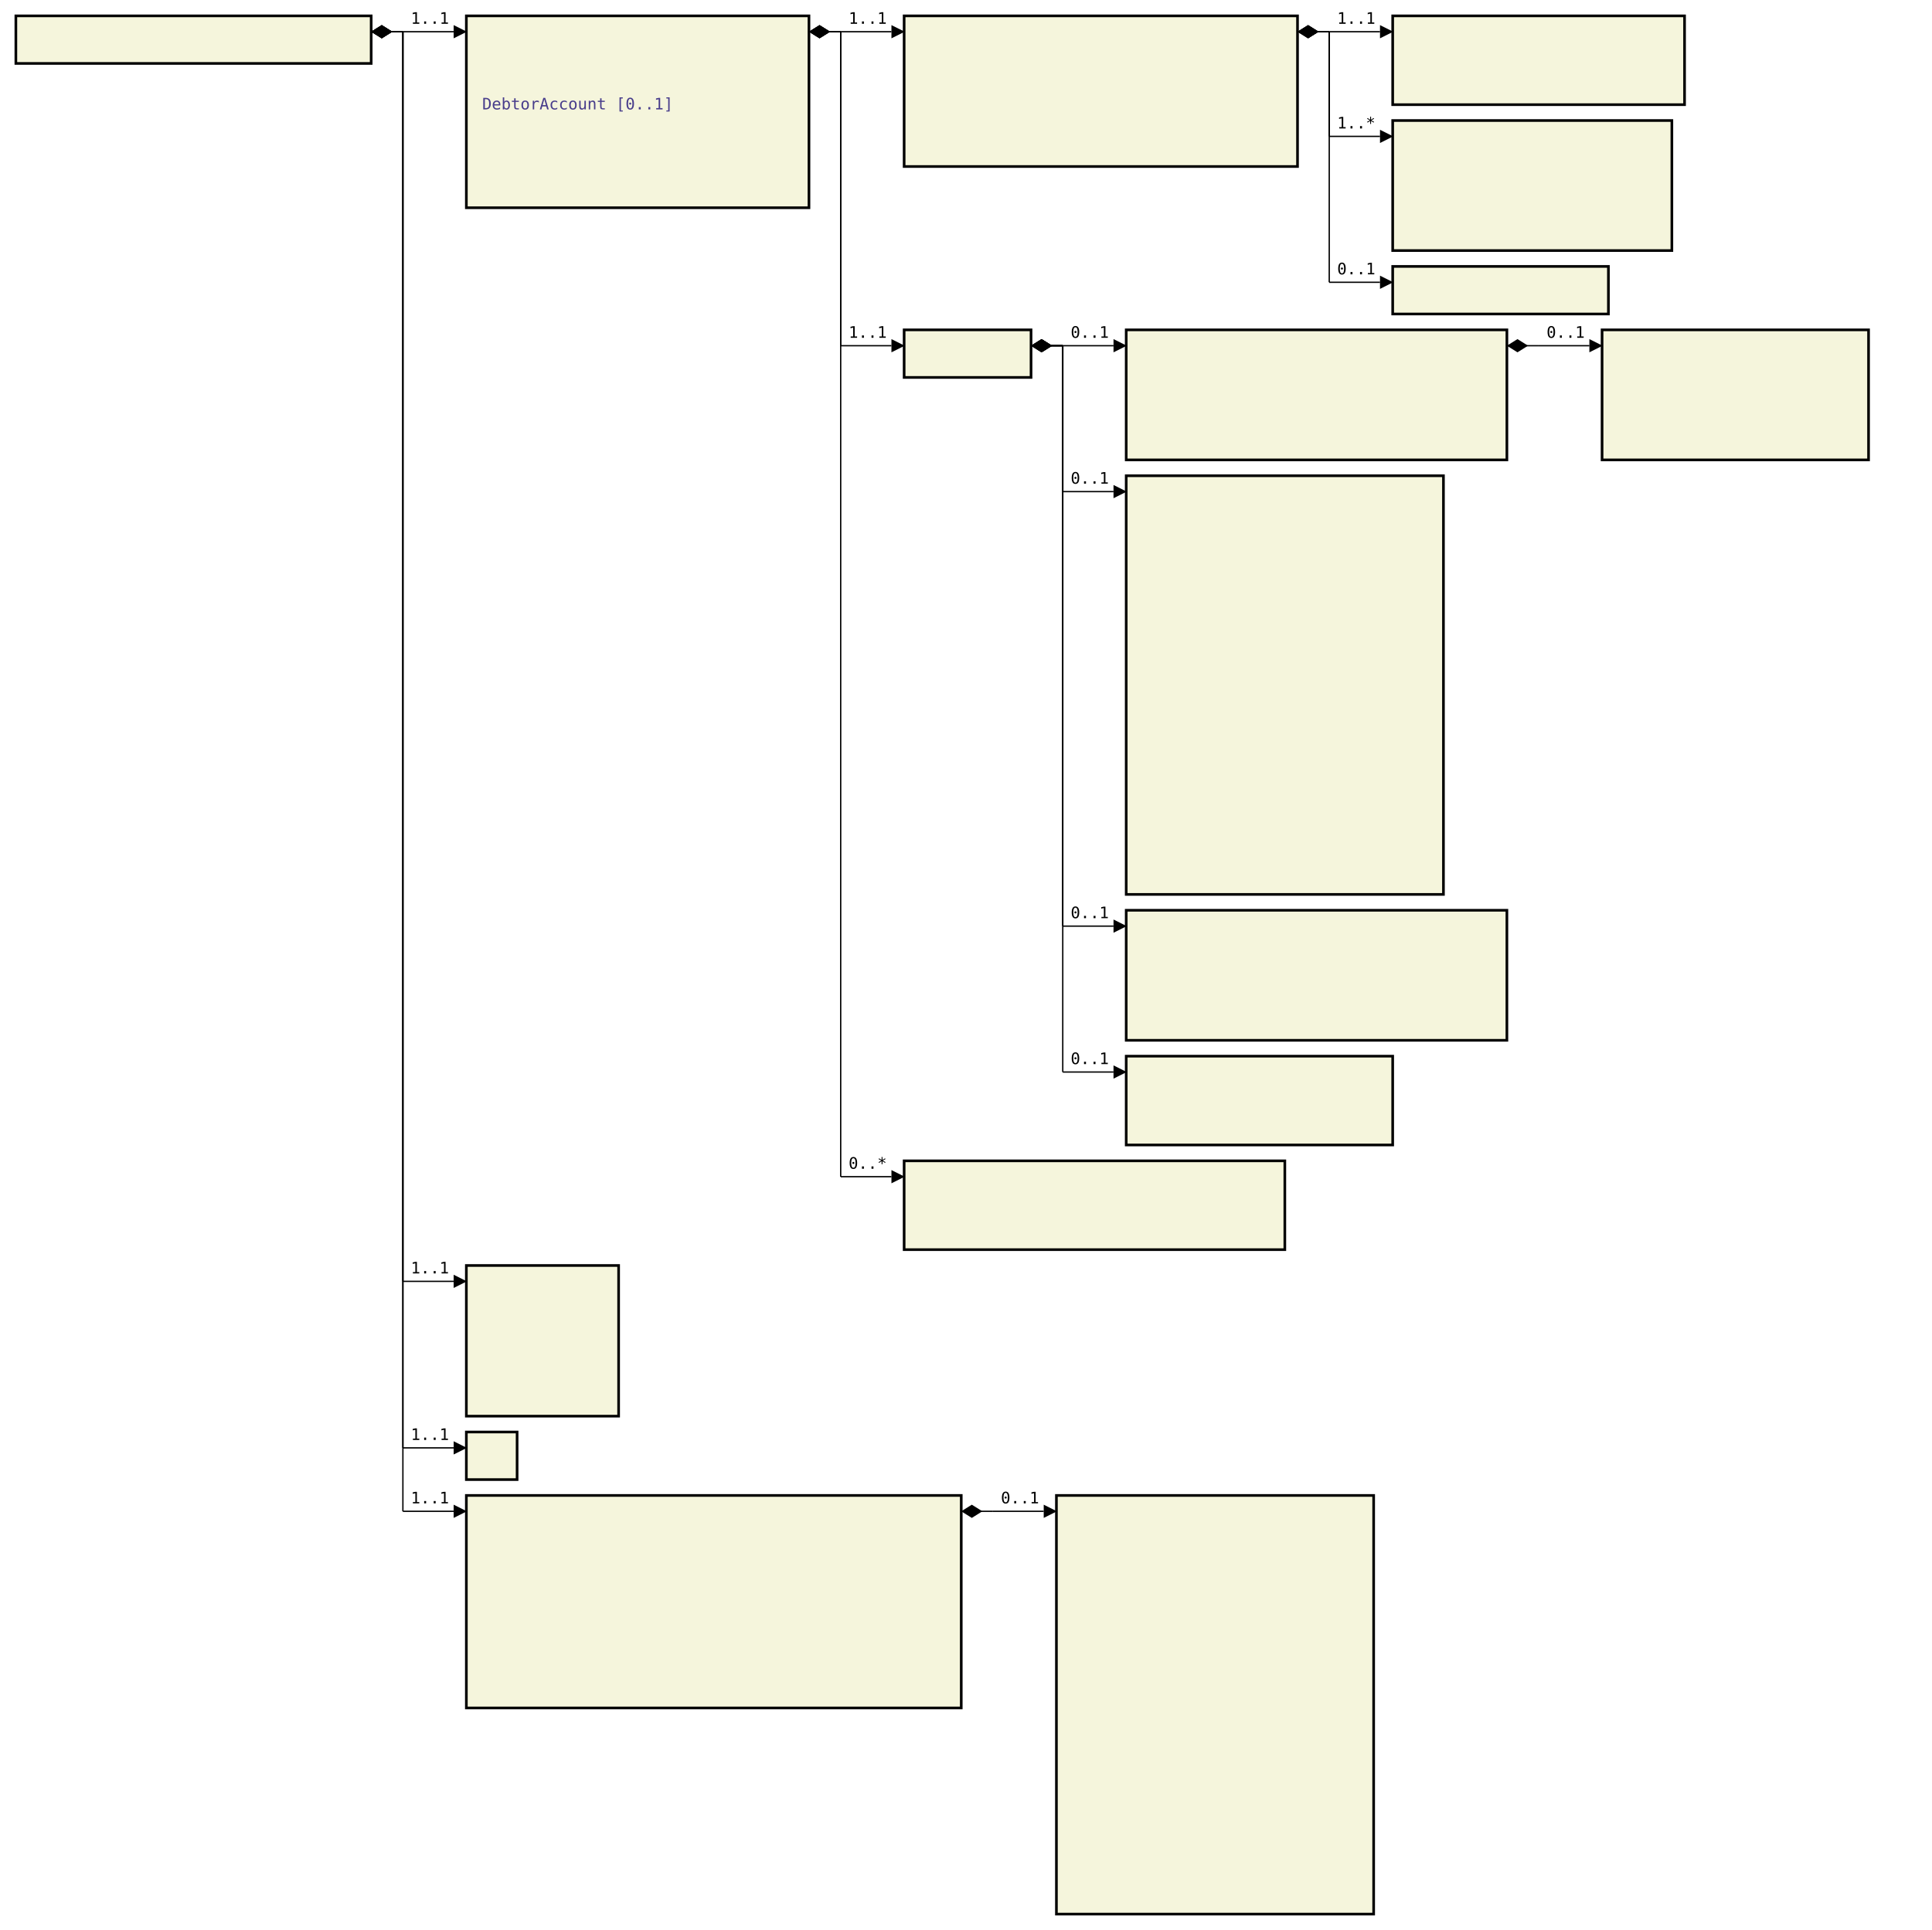
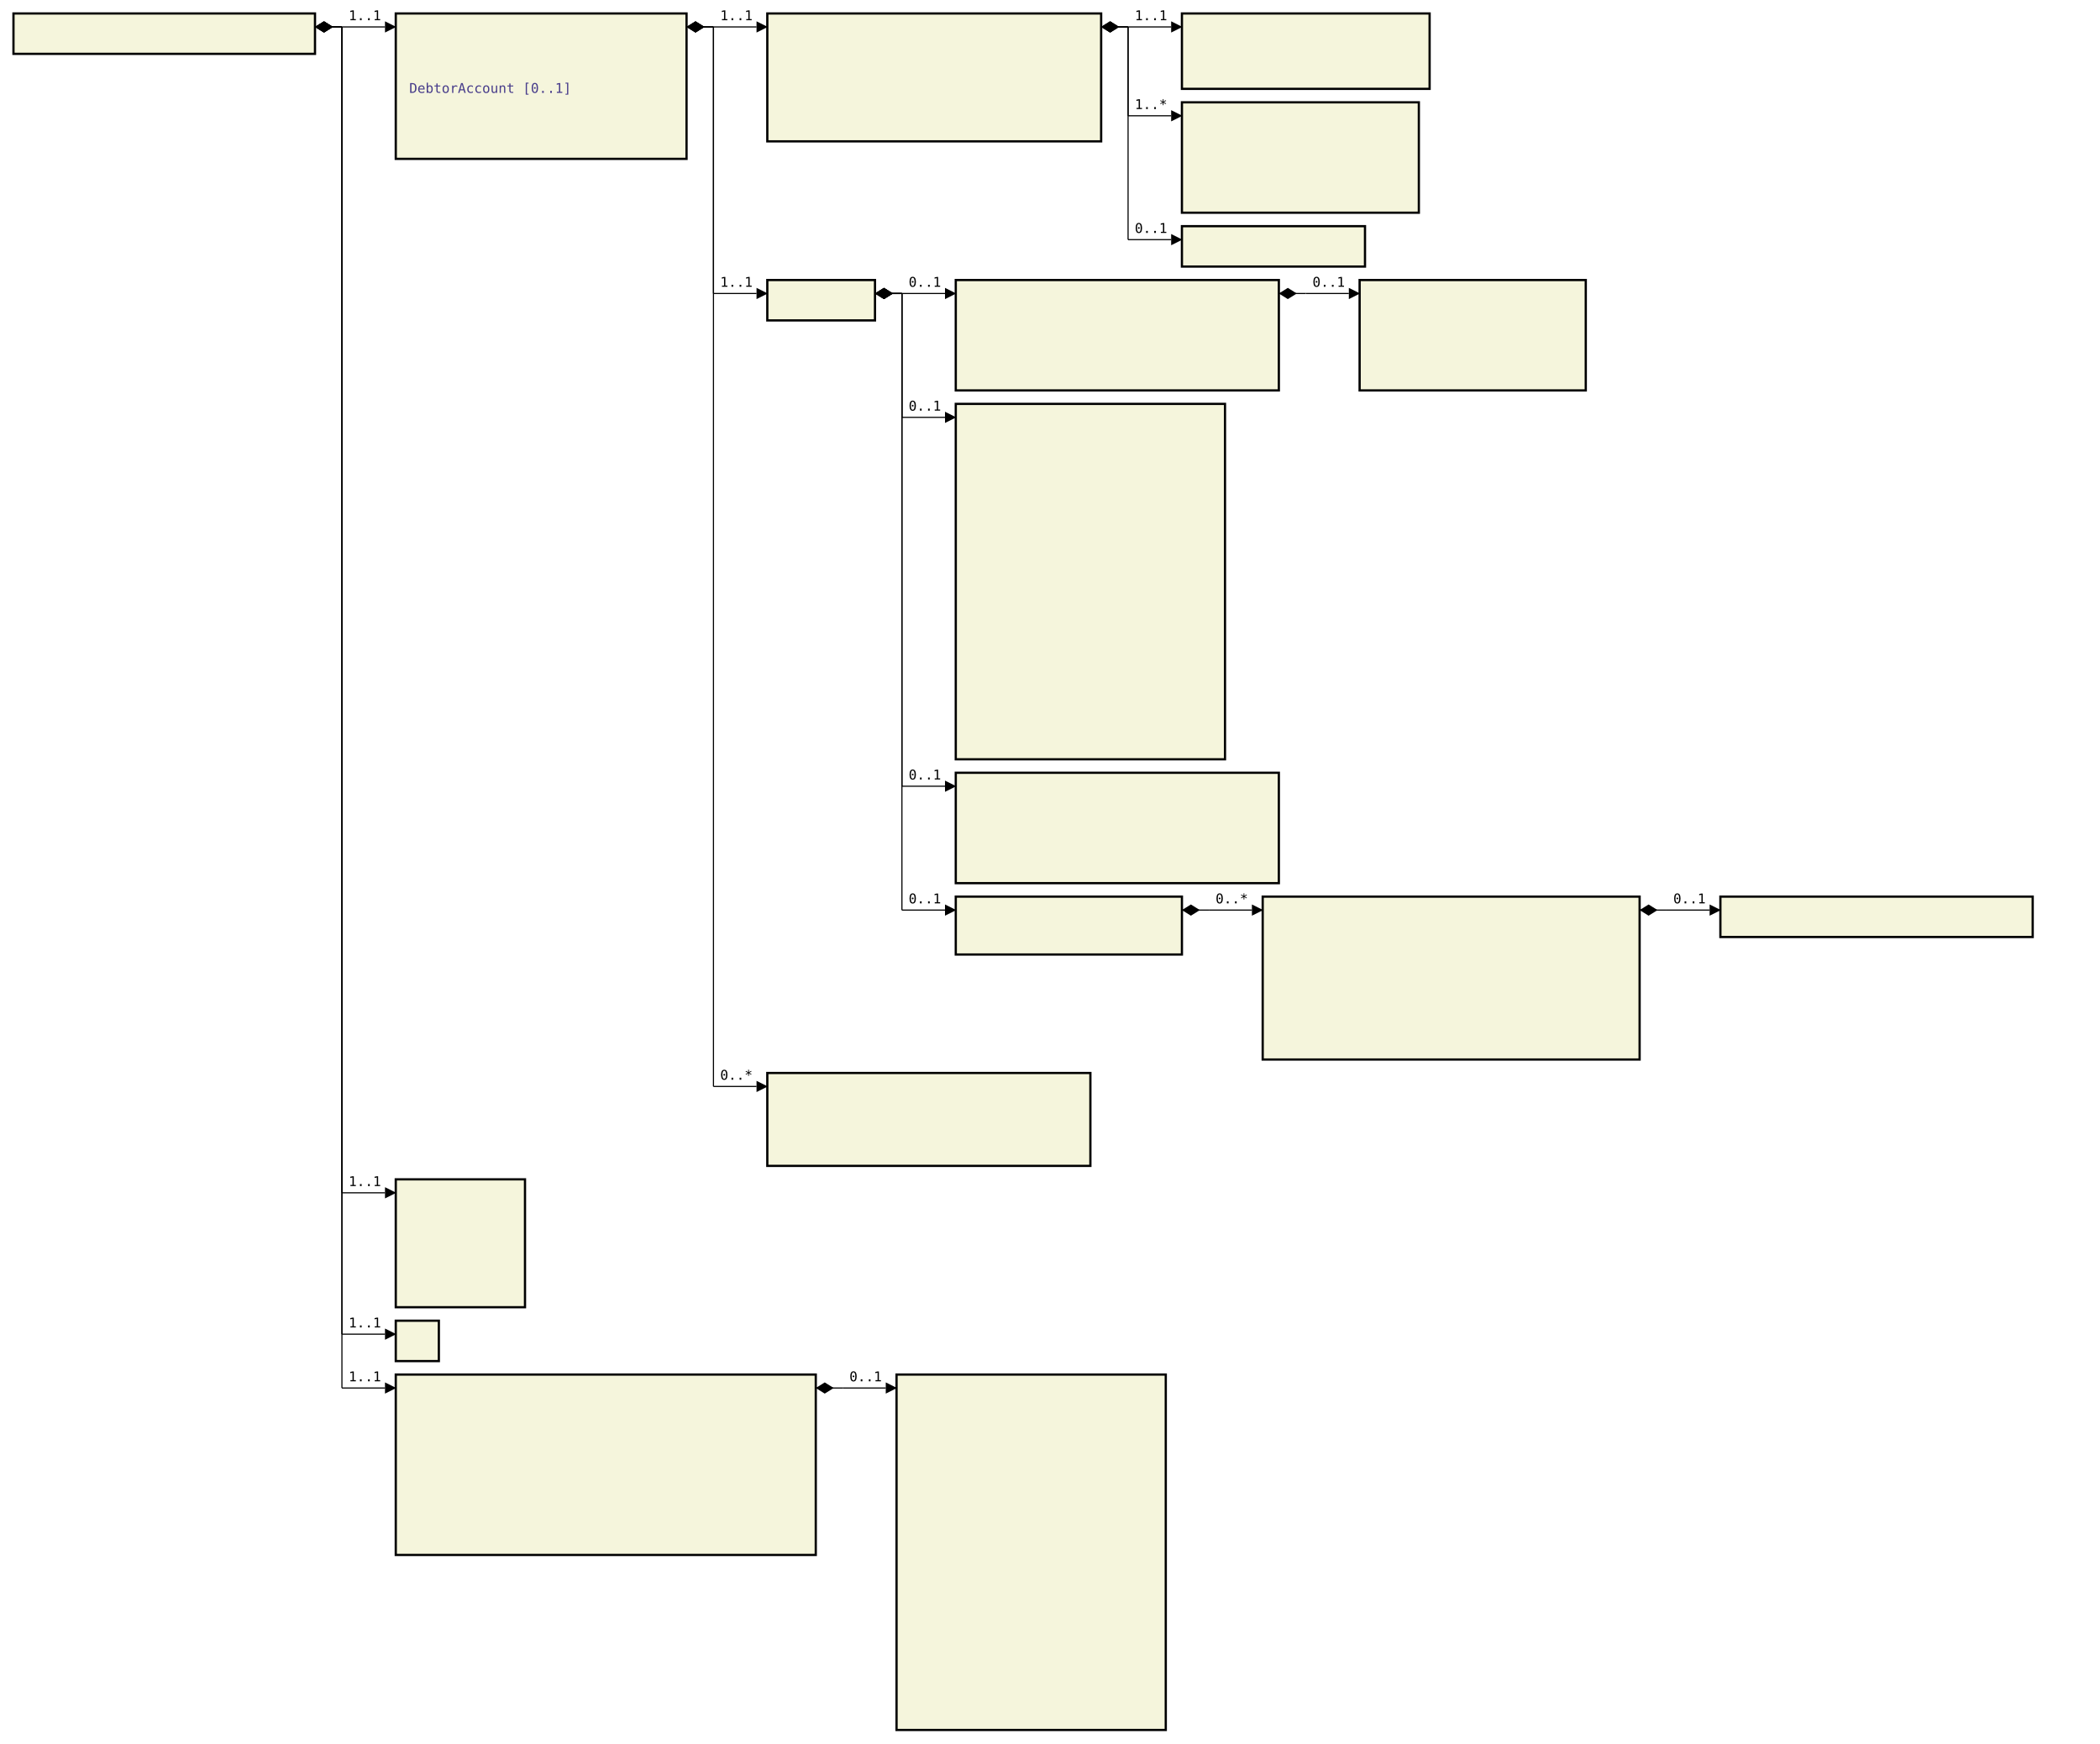
- <svg xmlns="http://www.w3.org/2000/svg" font-family="monospace" width="121.8em" height="121.7em" style="background-color:white">
+ <svg xmlns="http://www.w3.org/2000/svg" font-family="monospace" width="156em" height="129.5em" style="background-color:white">
  <defs>
    <marker id="Triangle" viewBox="0 0 10 10" refX="0" refY="5" markerUnits="strokeWidth" markerWidth="15" markerHeight="10" orient="auto">
      <path d="M 0 0 L 10 5 L 0 10 z" />
    </marker>
    <marker id="Diamond" viewBox="0 0 16 10" refX="0" refY="5" markerUnits="strokeWidth" markerWidth="20" markerHeight="10" orient="auto">
      <path d="M 0 5 L 8 10 L 16 5 L 8 0 z" />
    </marker>
  </defs>
  <rect x="1em" y="1em" width="22.4em" height="3em" fill="beige" stroke="black" stroke-width="2" />
  <text style="font-weight:bold" text-anchor="middle" x="12.2em" y="2.3em" fill="black">
</text>
-   <rect x="29.4em" y="1em" width="21.6em" height="12.1em" fill="beige" stroke="black" stroke-width="2" />
+   <rect x="29.4em" y="1em" width="21.6em" height="10.8em" fill="beige" stroke="black" stroke-width="2" />
  <text style="font-weight:bold" text-anchor="middle" x="40.2em" y="2.3em" fill="black">
</text>
  <text x="30.4em" y="4.3em" fill="darkslateblue">
</text>
  <text x="30.4em" y="5.6em" fill="darkslateblue">
</text>
  <text x="30.4em" y="6.9em" fill="darkslateblue">

DebtorAccount [0..1]
</text>
  <text x="30.4em" y="8.2em" fill="darkslateblue">
</text>
  <text x="30.4em" y="9.5em" fill="darkslateblue">
</text>
  <text x="30.4em" y="10.8em" fill="darkslateblue">
</text>
-   <text x="30.4em" y="12.1em" fill="darkslateblue">
- </text>
  <rect x="57em" y="1em" width="24.8em" height="9.5em" fill="beige" stroke="black" stroke-width="2" />
  <text style="font-weight:bold" text-anchor="middle" x="69.4em" y="2.3em" fill="black">
</text>
  <text x="58em" y="4.3em" fill="darkslateblue">
</text>
  <text x="58em" y="5.6em" fill="darkslateblue">
</text>
  <text x="58em" y="6.9em" fill="darkslateblue">
</text>
  <text x="58em" y="8.2em" fill="darkslateblue">
</text>
  <text x="58em" y="9.5em" fill="darkslateblue">
</text>
  <rect x="87.8em" y="1em" width="18.4em" height="5.6em" fill="beige" stroke="black" stroke-width="2" />
  <text style="font-weight:bold" text-anchor="middle" x="97em" y="2.3em" fill="black">
</text>
  <text x="88.8em" y="4.3em" fill="darkslateblue">
</text>
  <text x="88.8em" y="5.6em" fill="darkslateblue">
</text>
  <rect x="87.8em" y="7.6em" width="17.6em" height="8.2em" fill="beige" stroke="black" stroke-width="2" />
  <text style="font-weight:bold" text-anchor="middle" x="96.6em" y="8.9em" fill="black">
</text>
  <text x="88.8em" y="10.9em" fill="darkslateblue">
</text>
  <text x="88.8em" y="12.2em" fill="darkslateblue">
</text>
  <text x="88.8em" y="13.5em" fill="darkslateblue">
</text>
  <text x="88.8em" y="14.8em" fill="darkslateblue">
</text>
  <rect x="87.8em" y="16.8em" width="13.6em" height="3em" fill="beige" stroke="black" stroke-width="2" />
  <text style="font-weight:bold" text-anchor="middle" x="94.6em" y="18.1em" fill="black">
</text>
  <rect x="57em" y="20.8em" width="8em" height="3em" fill="beige" stroke="black" stroke-width="2" />
  <text style="font-weight:bold" text-anchor="middle" x="61em" y="22.1em" fill="black">
</text>
  <rect x="71em" y="20.8em" width="24em" height="8.2em" fill="beige" stroke="black" stroke-width="2" />
  <text style="font-weight:bold" text-anchor="middle" x="83em" y="22.1em" fill="black">
</text>
  <text x="72em" y="24.1em" fill="darkslateblue">
</text>
  <text x="72em" y="25.4em" fill="darkslateblue">
</text>
  <text x="72em" y="26.7em" fill="darkslateblue">
</text>
  <text x="72em" y="28em" fill="darkslateblue">
</text>
  <rect x="101em" y="20.8em" width="16.8em" height="8.2em" fill="beige" stroke="black" stroke-width="2" />
  <text style="font-weight:bold" text-anchor="middle" x="109.4em" y="22.1em" fill="black">
</text>
  <text x="102em" y="24.1em" fill="darkslateblue">
</text>
  <text x="102em" y="25.4em" fill="darkslateblue">
</text>
  <text x="102em" y="26.7em" fill="darkslateblue">
</text>
  <text x="102em" y="28em" fill="darkslateblue">
</text>
  <rect x="71em" y="30em" width="20em" height="26.4em" fill="beige" stroke="black" stroke-width="2" />
  <text style="font-weight:bold" text-anchor="middle" x="81em" y="31.3em" fill="black">
</text>
  <text x="72em" y="33.3em" fill="darkslateblue">
</text>
  <text x="72em" y="34.6em" fill="darkslateblue">
</text>
  <text x="72em" y="35.9em" fill="darkslateblue">
</text>
  <text x="72em" y="37.2em" fill="darkslateblue">
</text>
  <text x="72em" y="38.5em" fill="darkslateblue">
</text>
  <text x="72em" y="39.8em" fill="darkslateblue">
</text>
  <text x="72em" y="41.1em" fill="darkslateblue">
</text>
  <text x="72em" y="42.4em" fill="darkslateblue">
</text>
  <text x="72em" y="43.7em" fill="darkslateblue">
</text>
  <text x="72em" y="45em" fill="darkslateblue">
</text>
  <text x="72em" y="46.3em" fill="darkslateblue">
</text>
  <text x="72em" y="47.6em" fill="darkslateblue">
</text>
  <text x="72em" y="48.9em" fill="darkslateblue">
</text>
  <text x="72em" y="50.2em" fill="darkslateblue">
</text>
  <text x="72em" y="51.5em" fill="darkslateblue">
</text>
  <text x="72em" y="52.8em" fill="darkslateblue">
</text>
  <text x="72em" y="54.1em" fill="darkslateblue">
</text>
  <text x="72em" y="55.4em" fill="darkslateblue">
</text>
  <rect x="71em" y="57.4em" width="24em" height="8.2em" fill="beige" stroke="black" stroke-width="2" />
  <text style="font-weight:bold" text-anchor="middle" x="83em" y="58.7em" fill="black">
</text>
  <text x="72em" y="60.7em" fill="darkslateblue">
</text>
  <text x="72em" y="62em" fill="darkslateblue">
</text>
  <text x="72em" y="63.3em" fill="darkslateblue">
</text>
  <text x="72em" y="64.6em" fill="darkslateblue">
</text>
-   <rect x="71em" y="66.6em" width="16.8em" height="5.6em" fill="beige" stroke="black" stroke-width="2" />
+   <rect x="71em" y="66.6em" width="16.8em" height="4.3em" fill="beige" stroke="black" stroke-width="2" />
  <text style="font-weight:bold" text-anchor="middle" x="79.4em" y="67.9em" fill="black">
</text>
  <text x="72em" y="69.9em" fill="darkslateblue">
</text>
-   <text x="72em" y="71.2em" fill="darkslateblue">
- </text>
-   <rect x="57em" y="73.2em" width="24em" height="5.6em" fill="beige" stroke="black" stroke-width="2" />
-   <text style="font-weight:bold" text-anchor="middle" x="69em" y="74.5em" fill="black">
- </text>
-   <text x="58em" y="76.5em" fill="darkslateblue">
- </text>
-   <text x="58em" y="77.8em" fill="darkslateblue">
- </text>
-   <rect x="29.4em" y="79.8em" width="9.6em" height="9.5em" fill="beige" stroke="black" stroke-width="2" />
-   <text style="font-weight:bold" text-anchor="middle" x="34.2em" y="81.1em" fill="black">
- </text>
-   <text x="30.4em" y="83.1em" fill="darkslateblue">
- </text>
-   <text x="30.4em" y="84.4em" fill="darkslateblue">
- </text>
-   <text x="30.4em" y="85.7em" fill="darkslateblue">
- </text>
-   <text x="30.4em" y="87em" fill="darkslateblue">
- </text>
-   <text x="30.4em" y="88.3em" fill="darkslateblue">
- </text>
-   <rect x="29.4em" y="90.3em" width="3.2em" height="3em" fill="beige" stroke="black" stroke-width="2" />
-   <text style="font-weight:bold" text-anchor="middle" x="31em" y="91.6em" fill="black">
- </text>
-   <rect x="29.4em" y="94.3em" width="31.2em" height="13.4em" fill="beige" stroke="black" stroke-width="2" />
-   <text style="font-weight:bold" text-anchor="middle" x="45em" y="95.6em" fill="black">
- </text>
-   <text x="30.4em" y="97.6em" fill="darkslateblue">
- </text>
-   <text x="30.4em" y="98.9em" fill="darkslateblue">
- </text>
-   <text x="30.4em" y="100.2em" fill="darkslateblue">
- </text>
-   <text x="30.4em" y="101.5em" fill="darkslateblue">
- </text>
-   <text x="30.4em" y="102.8em" fill="darkslateblue">
- </text>
-   <text x="30.4em" y="104.1em" fill="darkslateblue">
+   <rect x="93.8em" y="66.6em" width="28em" height="12.1em" fill="beige" stroke="black" stroke-width="2" />
+   <text style="font-weight:bold" text-anchor="middle" x="107.8em" y="67.9em" fill="black">
+ </text>
+   <text x="94.8em" y="69.9em" fill="darkslateblue">
+ </text>
+   <text x="94.8em" y="71.2em" fill="darkslateblue">
+ </text>
+   <text x="94.8em" y="72.5em" fill="darkslateblue">
+ </text>
+   <text x="94.8em" y="73.8em" fill="darkslateblue">
+ </text>
+   <text x="94.8em" y="75.1em" fill="darkslateblue">
+ </text>
+   <text x="94.8em" y="76.4em" fill="darkslateblue">
+ </text>
+   <text x="94.8em" y="77.7em" fill="darkslateblue">
+ </text>
+   <rect x="127.8em" y="66.6em" width="23.2em" height="3em" fill="beige" stroke="black" stroke-width="2" />
+   <text style="font-weight:bold" text-anchor="middle" x="139.4em" y="67.9em" fill="black">
+ </text>
+   <rect x="57em" y="79.7em" width="24em" height="6.9em" fill="beige" stroke="black" stroke-width="2" />
+   <text style="font-weight:bold" text-anchor="middle" x="69em" y="81em" fill="black">
+ </text>
+   <text x="58em" y="83em" fill="darkslateblue">
+ </text>
+   <text x="58em" y="84.3em" fill="darkslateblue">
+ </text>
+   <text x="58em" y="85.6em" fill="darkslateblue">
+ </text>
+   <rect x="29.4em" y="87.6em" width="9.6em" height="9.5em" fill="beige" stroke="black" stroke-width="2" />
+   <text style="font-weight:bold" text-anchor="middle" x="34.2em" y="88.9em" fill="black">
+ </text>
+   <text x="30.4em" y="90.9em" fill="darkslateblue">
+ </text>
+   <text x="30.4em" y="92.2em" fill="darkslateblue">
+ </text>
+   <text x="30.4em" y="93.5em" fill="darkslateblue">
+ </text>
+   <text x="30.4em" y="94.8em" fill="darkslateblue">
+ </text>
+   <text x="30.4em" y="96.1em" fill="darkslateblue">
+ </text>
+   <rect x="29.4em" y="98.1em" width="3.2em" height="3em" fill="beige" stroke="black" stroke-width="2" />
+   <text style="font-weight:bold" text-anchor="middle" x="31em" y="99.4em" fill="black">
+ </text>
+   <rect x="29.4em" y="102.1em" width="31.2em" height="13.4em" fill="beige" stroke="black" stroke-width="2" />
+   <text style="font-weight:bold" text-anchor="middle" x="45em" y="103.4em" fill="black">
</text>
  <text x="30.4em" y="105.4em" fill="darkslateblue">
</text>
  <text x="30.4em" y="106.7em" fill="darkslateblue">
</text>
-   <rect x="66.6em" y="94.3em" width="20em" height="26.4em" fill="beige" stroke="black" stroke-width="2" />
-   <text style="font-weight:bold" text-anchor="middle" x="76.6em" y="95.6em" fill="black">
- </text>
-   <text x="67.6em" y="97.6em" fill="darkslateblue">
- </text>
-   <text x="67.6em" y="98.9em" fill="darkslateblue">
- </text>
-   <text x="67.6em" y="100.2em" fill="darkslateblue">
- </text>
-   <text x="67.6em" y="101.5em" fill="darkslateblue">
- </text>
-   <text x="67.6em" y="102.8em" fill="darkslateblue">
- </text>
-   <text x="67.6em" y="104.1em" fill="darkslateblue">
+   <text x="30.4em" y="108em" fill="darkslateblue">
+ </text>
+   <text x="30.4em" y="109.3em" fill="darkslateblue">
+ </text>
+   <text x="30.4em" y="110.6em" fill="darkslateblue">
+ </text>
+   <text x="30.4em" y="111.9em" fill="darkslateblue">
+ </text>
+   <text x="30.4em" y="113.2em" fill="darkslateblue">
+ </text>
+   <text x="30.4em" y="114.5em" fill="darkslateblue">
+ </text>
+   <rect x="66.6em" y="102.1em" width="20em" height="26.4em" fill="beige" stroke="black" stroke-width="2" />
+   <text style="font-weight:bold" text-anchor="middle" x="76.6em" y="103.4em" fill="black">
</text>
  <text x="67.6em" y="105.4em" fill="darkslateblue">
</text>
  <text x="67.6em" y="106.7em" fill="darkslateblue">
</text>
  <text x="67.6em" y="108em" fill="darkslateblue">
</text>
  <text x="67.6em" y="109.3em" fill="darkslateblue">
</text>
  <text x="67.6em" y="110.6em" fill="darkslateblue">
</text>
  <text x="67.6em" y="111.9em" fill="darkslateblue">
</text>
  <text x="67.6em" y="113.2em" fill="darkslateblue">
</text>
  <text x="67.6em" y="114.5em" fill="darkslateblue">
</text>
  <text x="67.6em" y="115.8em" fill="darkslateblue">
</text>
  <text x="67.6em" y="117.1em" fill="darkslateblue">
</text>
  <text x="67.6em" y="118.4em" fill="darkslateblue">
</text>
  <text x="67.6em" y="119.7em" fill="darkslateblue">
+ </text>
+   <text x="67.6em" y="121em" fill="darkslateblue">
+ </text>
+   <text x="67.6em" y="122.3em" fill="darkslateblue">
+ </text>
+   <text x="67.6em" y="123.6em" fill="darkslateblue">
+ </text>
+   <text x="67.6em" y="124.9em" fill="darkslateblue">
+ </text>
+   <text x="67.6em" y="126.2em" fill="darkslateblue">
+ </text>
+   <text x="67.6em" y="127.5em" fill="darkslateblue">
</text>
  <line x1="23.4em" y1="2em" x2="25.4em" y2="2em" stroke="black" marker-start="url(#Diamond)" />
  <line x1="25.4em" y1="2em" x2="25.4em" y2="2em" stroke="black" />
  <line x1="25.4em" y1="2em" x2="28.6em" y2="2em" stroke="black" marker-end="url(#Triangle)" />
  <text x="25.9em" y="1.5em">1..1</text>
  <line x1="51em" y1="2em" x2="53em" y2="2em" stroke="black" marker-start="url(#Diamond)" />
  <line x1="53em" y1="2em" x2="53em" y2="2em" stroke="black" />
  <line x1="53em" y1="2em" x2="56.2em" y2="2em" stroke="black" marker-end="url(#Triangle)" />
  <text x="53.5em" y="1.5em">1..1</text>
  <line x1="81.8em" y1="2em" x2="83.8em" y2="2em" stroke="black" marker-start="url(#Diamond)" />
  <line x1="83.8em" y1="2em" x2="83.8em" y2="2em" stroke="black" />
  <line x1="83.8em" y1="2em" x2="87em" y2="2em" stroke="black" marker-end="url(#Triangle)" />
  <text x="84.3em" y="1.5em">1..1</text>
  <line x1="81.8em" y1="2em" x2="83.8em" y2="2em" stroke="black" marker-start="url(#Diamond)" />
  <line x1="83.8em" y1="2em" x2="83.8em" y2="8.6em" stroke="black" />
  <line x1="83.8em" y1="8.6em" x2="87em" y2="8.6em" stroke="black" marker-end="url(#Triangle)" />
  <text x="84.3em" y="8.1em">1..*</text>
  <line x1="81.8em" y1="2em" x2="83.8em" y2="2em" stroke="black" marker-start="url(#Diamond)" />
  <line x1="83.8em" y1="2em" x2="83.8em" y2="17.8em" stroke="black" />
  <line x1="83.8em" y1="17.8em" x2="87em" y2="17.8em" stroke="black" marker-end="url(#Triangle)" />
  <text x="84.3em" y="17.3em">0..1</text>
  <line x1="51em" y1="2em" x2="53em" y2="2em" stroke="black" marker-start="url(#Diamond)" />
  <line x1="53em" y1="2em" x2="53em" y2="21.8em" stroke="black" />
  <line x1="53em" y1="21.8em" x2="56.2em" y2="21.8em" stroke="black" marker-end="url(#Triangle)" />
  <text x="53.5em" y="21.3em">1..1</text>
  <line x1="65em" y1="21.8em" x2="67em" y2="21.8em" stroke="black" marker-start="url(#Diamond)" />
  <line x1="67em" y1="21.8em" x2="67em" y2="21.8em" stroke="black" />
  <line x1="67em" y1="21.8em" x2="70.2em" y2="21.8em" stroke="black" marker-end="url(#Triangle)" />
  <text x="67.5em" y="21.3em">0..1</text>
  <line x1="95em" y1="21.8em" x2="97em" y2="21.8em" stroke="black" marker-start="url(#Diamond)" />
  <line x1="97em" y1="21.8em" x2="97em" y2="21.8em" stroke="black" />
  <line x1="97em" y1="21.8em" x2="100.2em" y2="21.8em" stroke="black" marker-end="url(#Triangle)" />
  <text x="97.5em" y="21.3em">0..1</text>
  <line x1="65em" y1="21.8em" x2="67em" y2="21.8em" stroke="black" marker-start="url(#Diamond)" />
  <line x1="67em" y1="21.8em" x2="67em" y2="31em" stroke="black" />
  <line x1="67em" y1="31em" x2="70.2em" y2="31em" stroke="black" marker-end="url(#Triangle)" />
  <text x="67.5em" y="30.5em">0..1</text>
  <line x1="65em" y1="21.8em" x2="67em" y2="21.8em" stroke="black" marker-start="url(#Diamond)" />
  <line x1="67em" y1="21.8em" x2="67em" y2="58.4em" stroke="black" />
  <line x1="67em" y1="58.4em" x2="70.2em" y2="58.4em" stroke="black" marker-end="url(#Triangle)" />
  <text x="67.5em" y="57.9em">0..1</text>
  <line x1="65em" y1="21.8em" x2="67em" y2="21.8em" stroke="black" marker-start="url(#Diamond)" />
  <line x1="67em" y1="21.8em" x2="67em" y2="67.6em" stroke="black" />
  <line x1="67em" y1="67.6em" x2="70.2em" y2="67.6em" stroke="black" marker-end="url(#Triangle)" />
  <text x="67.5em" y="67.1em">0..1</text>
+   <line x1="87.8em" y1="67.6em" x2="89.8em" y2="67.6em" stroke="black" marker-start="url(#Diamond)" />
+   <line x1="89.8em" y1="67.6em" x2="89.8em" y2="67.6em" stroke="black" />
+   <line x1="89.8em" y1="67.6em" x2="93em" y2="67.6em" stroke="black" marker-end="url(#Triangle)" />
+   <text x="90.3em" y="67.1em">0..*</text>
+   <line x1="121.8em" y1="67.6em" x2="123.8em" y2="67.6em" stroke="black" marker-start="url(#Diamond)" />
+   <line x1="123.8em" y1="67.6em" x2="123.8em" y2="67.6em" stroke="black" />
+   <line x1="123.8em" y1="67.6em" x2="127em" y2="67.6em" stroke="black" marker-end="url(#Triangle)" />
+   <text x="124.3em" y="67.1em">0..1</text>
  <line x1="51em" y1="2em" x2="53em" y2="2em" stroke="black" marker-start="url(#Diamond)" />
-   <line x1="53em" y1="2em" x2="53em" y2="74.2em" stroke="black" />
-   <line x1="53em" y1="74.2em" x2="56.2em" y2="74.2em" stroke="black" marker-end="url(#Triangle)" />
-   <text x="53.5em" y="73.7em">0..*</text>
+   <line x1="53em" y1="2em" x2="53em" y2="80.7em" stroke="black" />
+   <line x1="53em" y1="80.7em" x2="56.2em" y2="80.7em" stroke="black" marker-end="url(#Triangle)" />
+   <text x="53.5em" y="80.2em">0..*</text>
  <line x1="23.4em" y1="2em" x2="25.4em" y2="2em" stroke="black" marker-start="url(#Diamond)" />
-   <line x1="25.4em" y1="2em" x2="25.4em" y2="80.8em" stroke="black" />
-   <line x1="25.4em" y1="80.8em" x2="28.6em" y2="80.8em" stroke="black" marker-end="url(#Triangle)" />
-   <text x="25.9em" y="80.3em">1..1</text>
+   <line x1="25.4em" y1="2em" x2="25.4em" y2="88.6em" stroke="black" />
+   <line x1="25.4em" y1="88.6em" x2="28.6em" y2="88.6em" stroke="black" marker-end="url(#Triangle)" />
+   <text x="25.9em" y="88.1em">1..1</text>
  <line x1="23.4em" y1="2em" x2="25.4em" y2="2em" stroke="black" marker-start="url(#Diamond)" />
-   <line x1="25.4em" y1="2em" x2="25.4em" y2="91.3em" stroke="black" />
-   <line x1="25.4em" y1="91.3em" x2="28.6em" y2="91.3em" stroke="black" marker-end="url(#Triangle)" />
-   <text x="25.9em" y="90.8em">1..1</text>
+   <line x1="25.4em" y1="2em" x2="25.4em" y2="99.1em" stroke="black" />
+   <line x1="25.4em" y1="99.1em" x2="28.6em" y2="99.1em" stroke="black" marker-end="url(#Triangle)" />
+   <text x="25.9em" y="98.6em">1..1</text>
  <line x1="23.4em" y1="2em" x2="25.4em" y2="2em" stroke="black" marker-start="url(#Diamond)" />
-   <line x1="25.4em" y1="2em" x2="25.4em" y2="95.3em" stroke="black" />
-   <line x1="25.4em" y1="95.3em" x2="28.6em" y2="95.3em" stroke="black" marker-end="url(#Triangle)" />
-   <text x="25.9em" y="94.8em">1..1</text>
-   <line x1="60.6em" y1="95.3em" x2="62.6em" y2="95.3em" stroke="black" marker-start="url(#Diamond)" />
-   <line x1="62.6em" y1="95.3em" x2="62.6em" y2="95.3em" stroke="black" />
-   <line x1="62.6em" y1="95.3em" x2="65.8em" y2="95.3em" stroke="black" marker-end="url(#Triangle)" />
-   <text x="63.1em" y="94.8em">0..1</text>
+   <line x1="25.4em" y1="2em" x2="25.4em" y2="103.1em" stroke="black" />
+   <line x1="25.4em" y1="103.1em" x2="28.6em" y2="103.1em" stroke="black" marker-end="url(#Triangle)" />
+   <text x="25.9em" y="102.6em">1..1</text>
+   <line x1="60.6em" y1="103.1em" x2="62.6em" y2="103.1em" stroke="black" marker-start="url(#Diamond)" />
+   <line x1="62.6em" y1="103.1em" x2="62.6em" y2="103.1em" stroke="black" />
+   <line x1="62.6em" y1="103.1em" x2="65.8em" y2="103.1em" stroke="black" marker-end="url(#Triangle)" />
+   <text x="63.1em" y="102.6em">0..1</text>
</svg>
